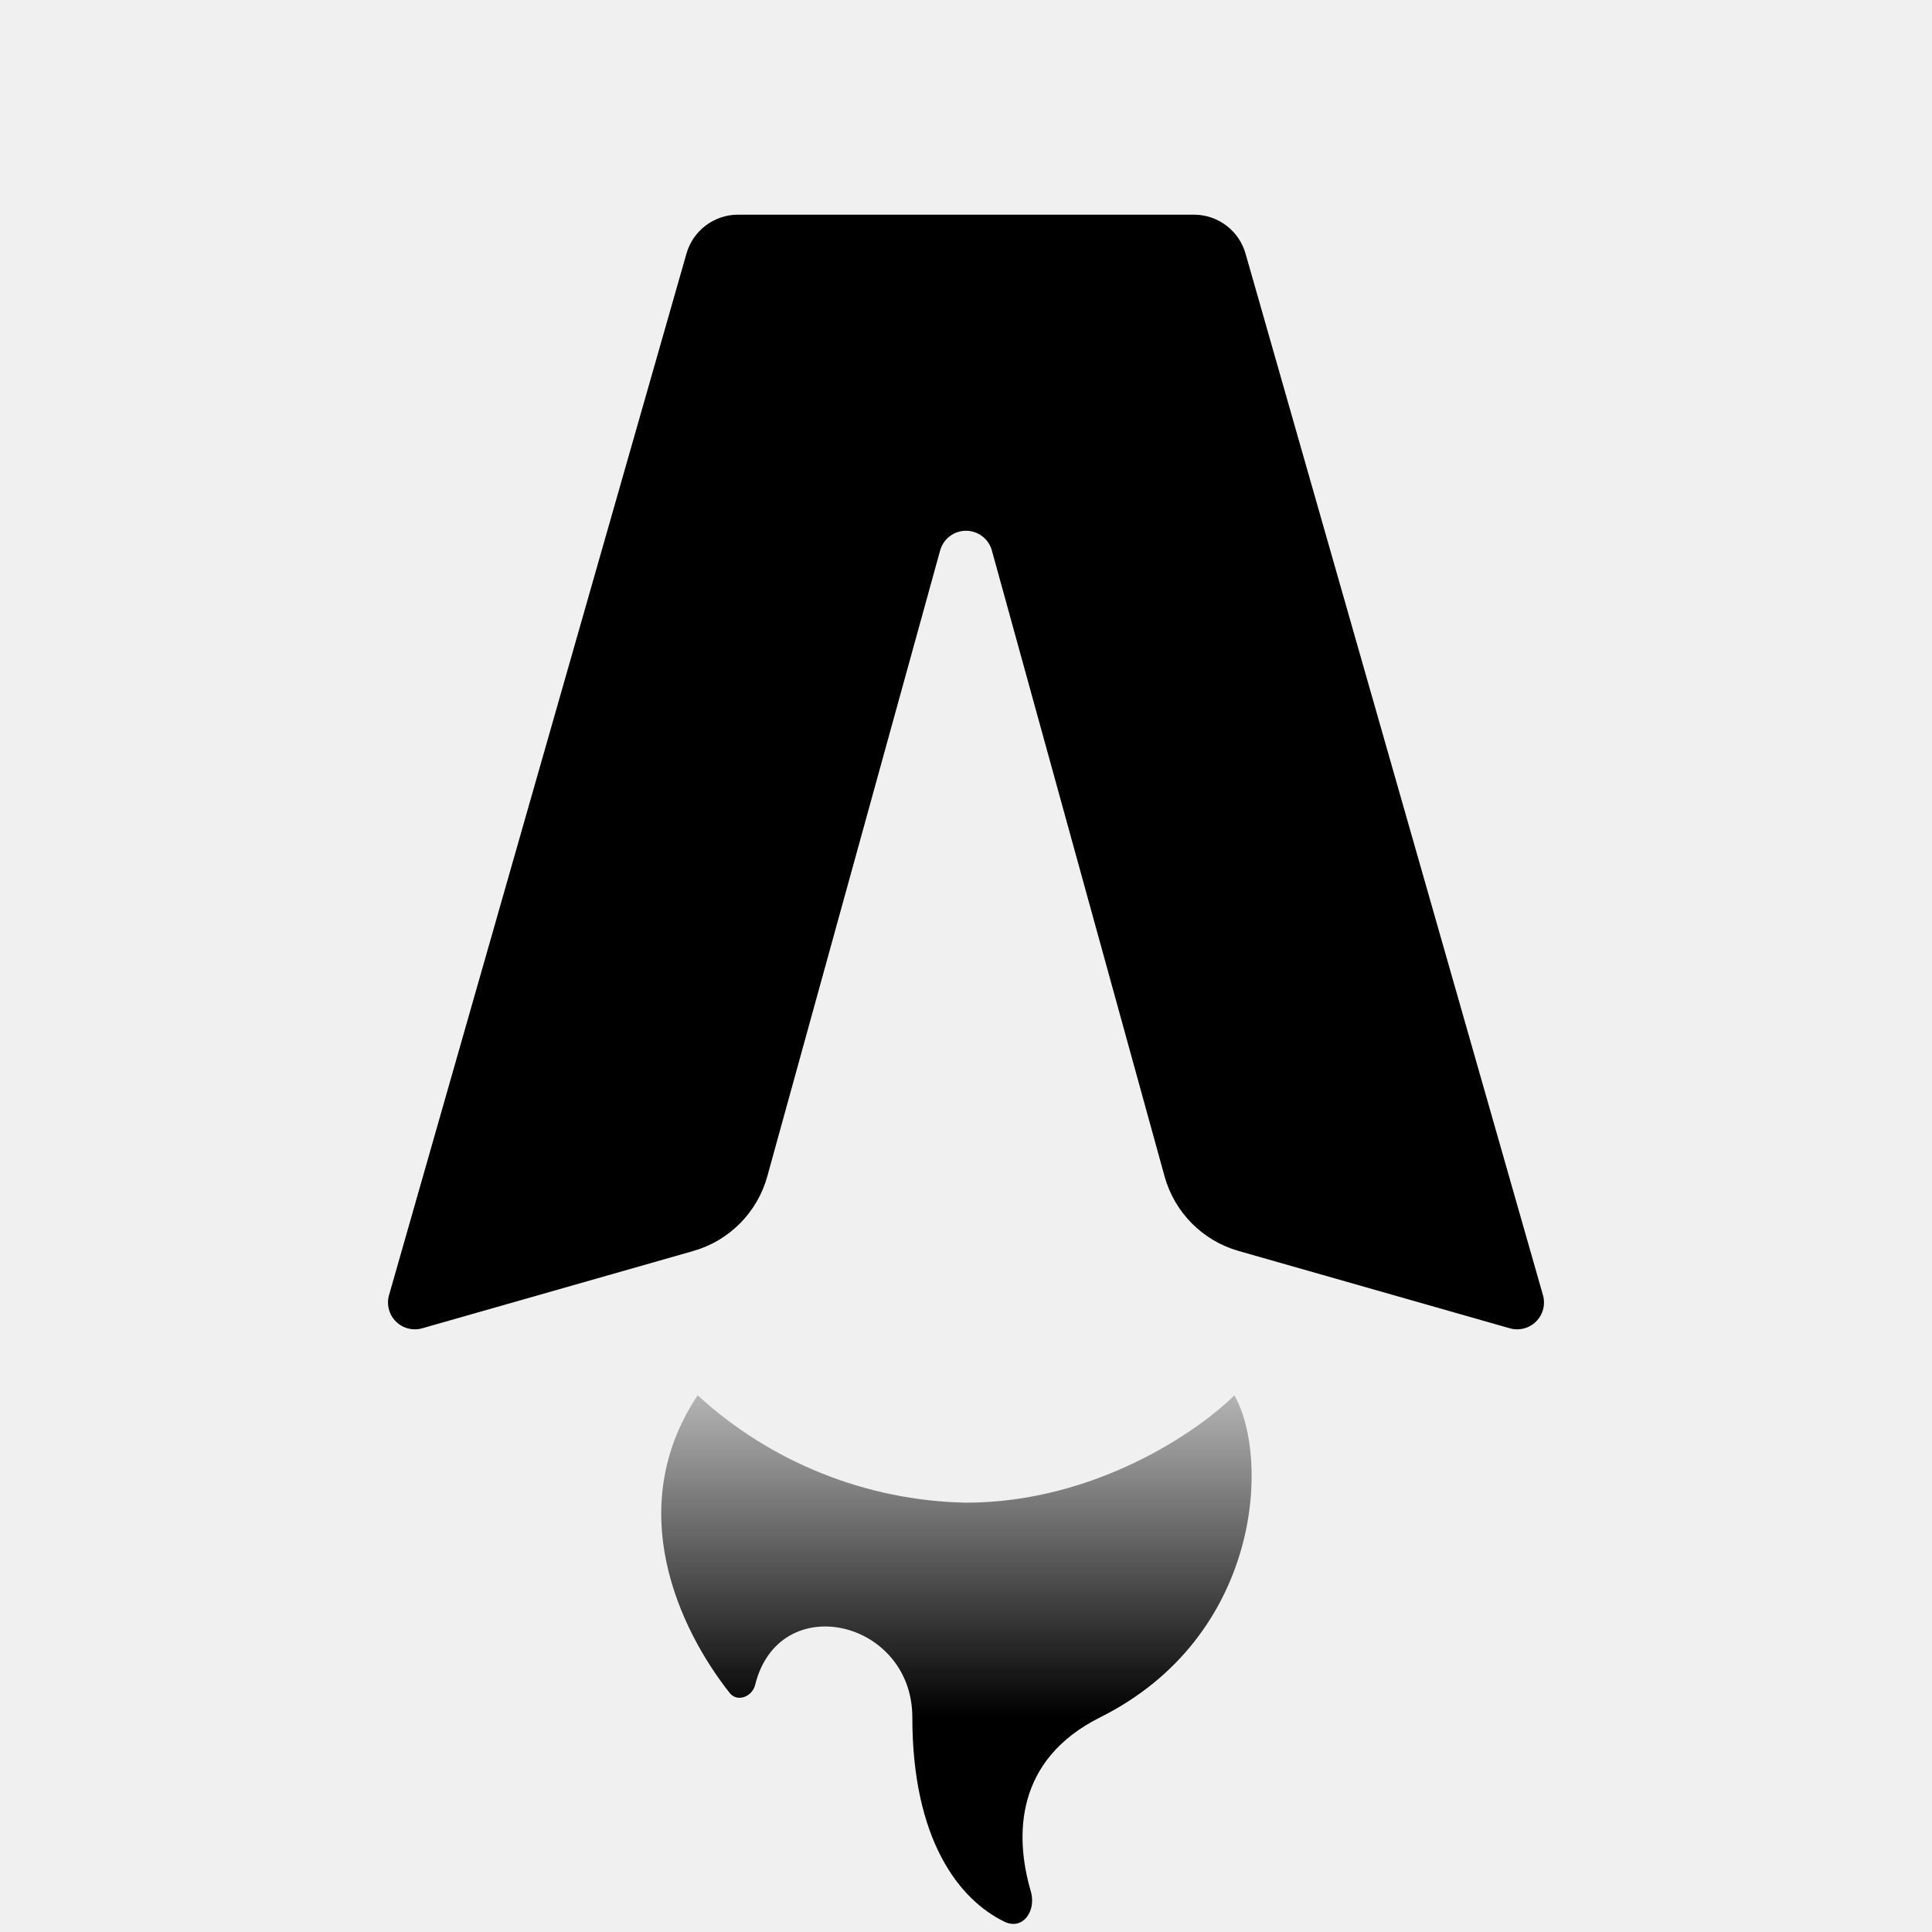
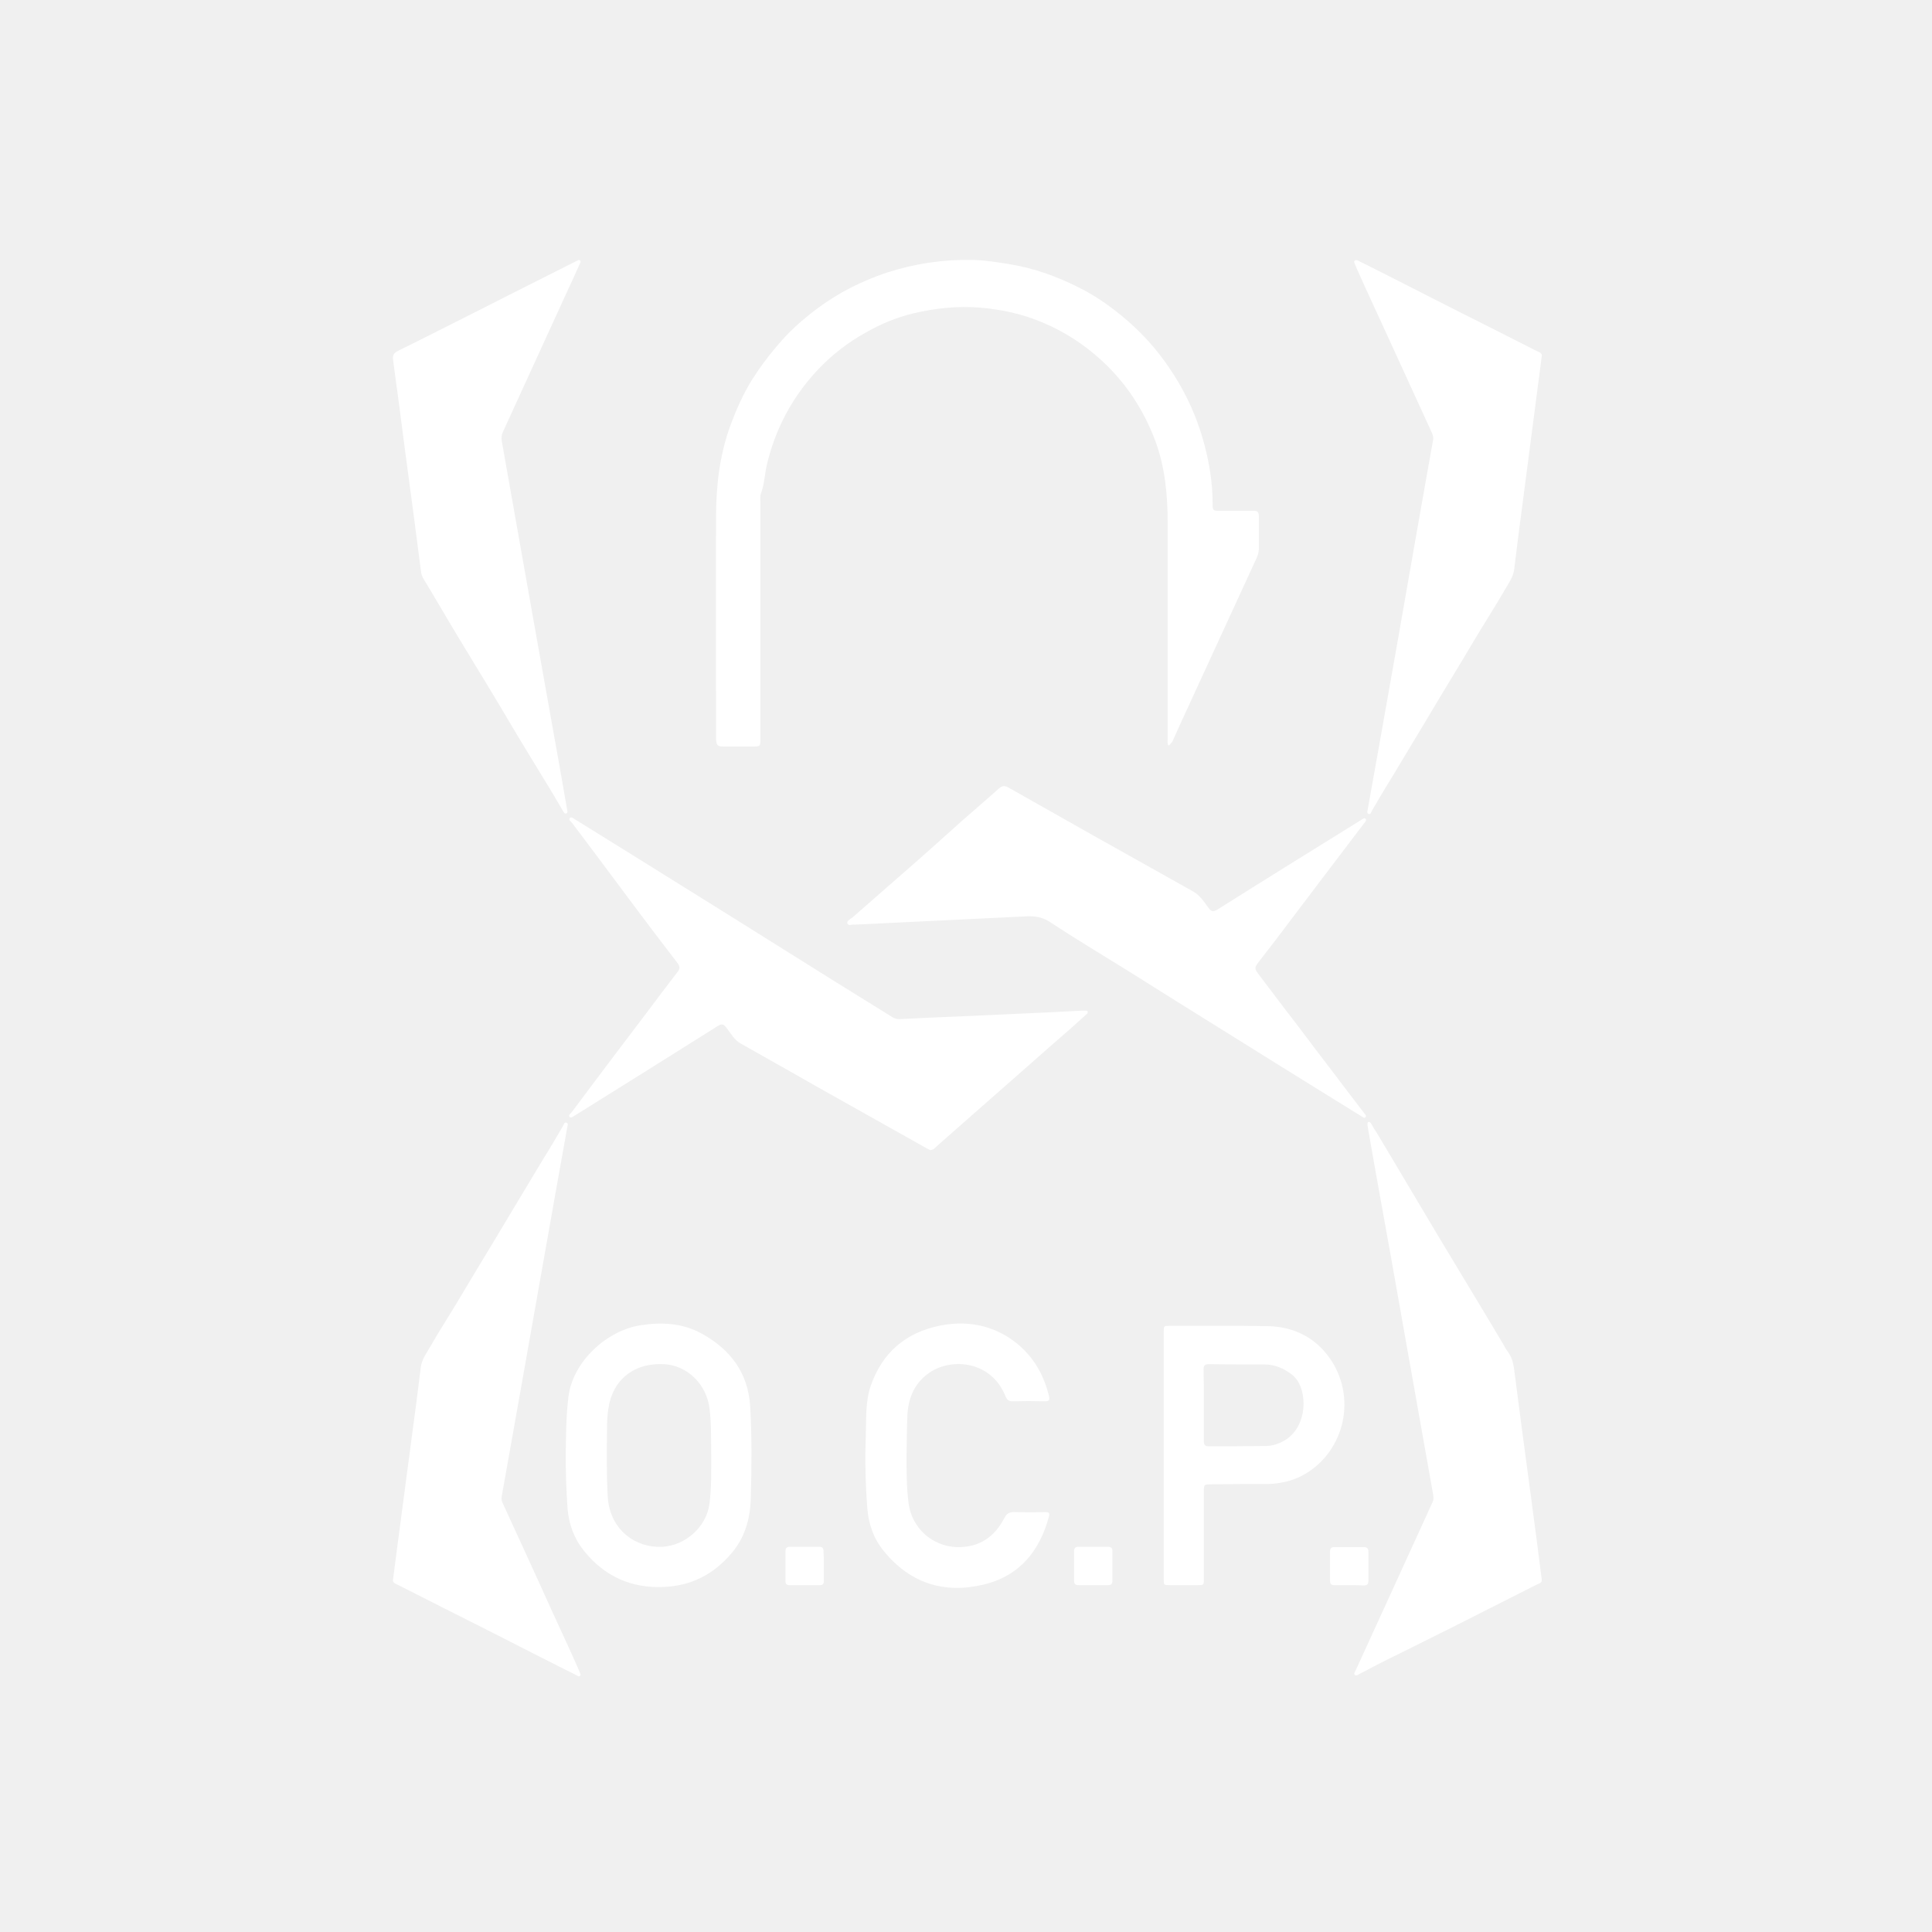
- <svg xmlns="http://www.w3.org/2000/svg" fill="none" viewBox="0 0 36 36">
-   <path fill="#000" d="M22.25 4h-8.5a1 1 0 0 0-.96.73l-5.54 19.4a.5.5 0 0 0 .62.62l5.05-1.44a2 2 0 0 0 1.38-1.4l3.22-11.66a.5.5 0 0 1 .96 0l3.22 11.67a2 2 0 0 0 1.38 1.39l5.05 1.44a.5.5 0 0 0 .62-.62l-5.54-19.4a1 1 0 0 0-.96-.73Z" />
-   <path fill="url(#gradient)" d="M18 28a7.63 7.63 0 0 1-5-2c-1.4 2.1-.35 4.35.6 5.55.14.17.41.07.47-.15.44-1.8 2.93-1.22 2.93.6 0 2.28.87 3.4 1.72 3.81.34.16.59-.2.49-.56-.31-1.05-.29-2.46 1.29-3.25 3-1.5 3.17-4.83 2.5-6-.67.67-2.6 2-5 2Z" />
-   <defs>
-     <linearGradient id="gradient" x1="16" x2="16" y1="32" y2="24" gradientUnits="userSpaceOnUse">
-       <stop stop-color="#000" />
-       <stop offset="1" stop-color="#000" stop-opacity="0" />
-     </linearGradient>
-   </defs>
-   <style>
-     @media (prefers-color-scheme:dark){:root{filter:invert(100%)}}
-   </style>
+ <svg xmlns="http://www.w3.org/2000/svg" version="1.1" id="Layer_1" x="0px" y="0px" viewBox="0 0 64 64" style="enable-background:new 0 0 64 64;" xml:space="preserve">
+   <g>
+     <path d="M38.71,24.7c-0.05-0.07-0.03-0.14-0.03-0.21c0-2.4,0-4.79,0-7.19c0-0.92-0.09-1.83-0.41-2.7   c-0.39-1.03-0.97-1.92-1.79-2.67c-0.58-0.53-1.23-0.95-1.95-1.25c-0.66-0.28-1.35-0.43-2.07-0.49c-0.75-0.06-1.48,0.02-2.2,0.19   c-0.55,0.13-1.08,0.35-1.57,0.63c-0.6,0.33-1.14,0.75-1.61,1.25c-0.84,0.9-1.4,1.95-1.68,3.15c-0.07,0.31-0.08,0.63-0.19,0.93   c-0.04,0.1-0.02,0.22-0.02,0.33c0,2.59,0,5.19,0,7.78c0,0.28,0,0.28-0.27,0.28c-0.31,0-0.63,0-0.94,0c-0.21,0-0.25-0.04-0.26-0.25   c0-0.06,0-0.11,0-0.17c0-2.4-0.01-4.79,0-7.19c0-1.03,0.12-2.06,0.48-3.04c0.19-0.51,0.41-1.01,0.7-1.48   c0.25-0.4,0.53-0.78,0.84-1.14c0.39-0.47,0.84-0.87,1.32-1.23c0.71-0.53,1.48-0.92,2.32-1.2c0.93-0.3,1.87-0.44,2.84-0.42   c0.42,0.01,0.85,0.08,1.27,0.15c0.78,0.13,1.52,0.4,2.22,0.75c0.53,0.26,1.01,0.59,1.47,0.97c0.52,0.43,0.98,0.91,1.38,1.46   c0.62,0.85,1.07,1.77,1.34,2.8c0.17,0.64,0.27,1.29,0.27,1.95c0,0.22,0.01,0.23,0.23,0.23c0.38,0,0.75,0,1.12,0   c0.13,0,0.18,0.04,0.18,0.17c0,0.37,0,0.74,0,1.11c0,0.11-0.04,0.2-0.08,0.3c-0.84,1.83-1.68,3.65-2.52,5.48   c-0.09,0.2-0.18,0.4-0.27,0.6C38.79,24.6,38.78,24.66,38.71,24.7z" fill="white" />
+     <path d="M28.31,30.63c-0.07-0.02-0.2,0.06-0.24-0.04c-0.03-0.08,0.09-0.14,0.16-0.19c0.72-0.63,1.44-1.26,2.16-1.89   c0.5-0.44,1-0.89,1.5-1.34c0.4-0.35,0.81-0.7,1.21-1.06c0.15-0.13,0.26-0.05,0.38,0.02c0.92,0.52,1.84,1.04,2.76,1.56   c1.1,0.62,2.2,1.23,3.3,1.85c0.22,0.13,0.35,0.34,0.49,0.53c0.09,0.13,0.16,0.14,0.3,0.06c1.49-0.94,2.99-1.87,4.49-2.8   c0.11-0.07,0.21-0.13,0.32-0.2c0.03-0.02,0.07-0.04,0.1,0c0.03,0.04,0,0.07-0.02,0.1c-0.39,0.51-0.78,1.03-1.17,1.54   c-0.43,0.56-0.85,1.13-1.28,1.69c-0.35,0.47-0.71,0.94-1.07,1.4c-0.15,0.2-0.15,0.22-0.01,0.41c0.41,0.54,0.82,1.09,1.24,1.63   c0.43,0.57,0.86,1.14,1.29,1.7c0.33,0.44,0.66,0.87,0.99,1.3c0.03,0.03,0.06,0.07,0.02,0.11c-0.04,0.04-0.08,0-0.11-0.02   c-0.34-0.21-0.68-0.42-1.02-0.63C43,35.68,41.91,35,40.82,34.32c-1.16-0.72-2.31-1.44-3.47-2.17c-0.87-0.54-1.74-1.06-2.59-1.62   c-0.28-0.18-0.56-0.19-0.86-0.17c-1.03,0.05-2.07,0.1-3.1,0.15C29.97,30.55,29.15,30.59,28.31,30.63z" fill="white" />
+     <path d="M30.82,38.1c-0.04-0.02-0.09-0.04-0.14-0.07c-0.7-0.39-1.4-0.79-2.1-1.18c-0.8-0.45-1.61-0.9-2.41-1.36   c-0.54-0.31-1.09-0.61-1.63-0.92c-0.22-0.12-0.33-0.34-0.48-0.53c-0.09-0.11-0.14-0.14-0.27-0.06c-1.57,0.99-3.14,1.97-4.71,2.95   c-0.01,0.01-0.02,0.01-0.03,0.02c-0.06,0.02-0.12,0.11-0.18,0.05c-0.06-0.07,0.04-0.11,0.07-0.16c0.4-0.53,0.8-1.07,1.2-1.6   c0.44-0.58,0.87-1.15,1.31-1.73c0.33-0.44,0.66-0.88,1-1.32c0.08-0.1,0.07-0.18,0-0.28c-0.51-0.66-1.01-1.32-1.51-1.99   c-0.41-0.55-0.82-1.1-1.23-1.65c-0.25-0.34-0.51-0.67-0.76-1.01c-0.04-0.05-0.13-0.1-0.07-0.16c0.05-0.06,0.12,0.02,0.18,0.05   c0.53,0.33,1.05,0.65,1.58,0.98c1.1,0.68,2.19,1.37,3.29,2.05c1.26,0.79,2.51,1.57,3.77,2.36c0.62,0.39,1.25,0.77,1.87,1.16   c0.07,0.04,0.14,0.06,0.22,0.06c0.82-0.04,1.64-0.08,2.46-0.11c0.5-0.02,1.01-0.05,1.51-0.07c0.69-0.03,1.37-0.06,2.06-0.1   c0.04,0,0.08,0,0.12,0c0.04,0,0.08-0.01,0.09,0.04c0.01,0.04-0.02,0.07-0.05,0.09c-0.17,0.15-0.33,0.3-0.5,0.45   c-0.52,0.45-1.03,0.9-1.55,1.36c-0.55,0.48-1.1,0.97-1.65,1.45c-0.42,0.37-0.84,0.74-1.26,1.11C30.97,38.04,30.91,38.09,30.82,38.1   z" fill="white" />
+     <path d="M19.17,8.61c0.09,0.02,0.06,0.08,0.04,0.12c-0.13,0.3-0.27,0.6-0.41,0.9c-0.72,1.57-1.43,3.13-2.15,4.7   c-0.04,0.09-0.04,0.18-0.03,0.27c0.35,1.98,0.7,3.96,1.05,5.93c0.29,1.61,0.57,3.22,0.86,4.82c0.08,0.48,0.17,0.95,0.25,1.43   c0,0.02,0.01,0.03,0.01,0.05c0,0.04,0.03,0.1-0.04,0.12c-0.05,0.01-0.07-0.04-0.09-0.07c-0.13-0.22-0.26-0.44-0.39-0.66   c-0.45-0.74-0.9-1.47-1.34-2.21c-0.51-0.87-1.04-1.73-1.56-2.59c-0.46-0.75-0.9-1.52-1.36-2.28c-0.03-0.06-0.05-0.11-0.06-0.18   c-0.17-1.34-0.35-2.68-0.53-4.02c-0.13-1.01-0.26-2.01-0.4-3.02c-0.02-0.16,0.03-0.23,0.17-0.3c0.92-0.45,1.83-0.92,2.75-1.38   c0.61-0.31,1.22-0.62,1.84-0.93c0.43-0.22,0.86-0.43,1.29-0.65C19.1,8.64,19.14,8.63,19.17,8.61z" fill="white" />
+     <path d="M51.07,11.82c-0.07,0.51-0.13,1.03-0.2,1.54c-0.14,1.07-0.28,2.15-0.42,3.22c-0.1,0.76-0.2,1.52-0.29,2.28   c-0.03,0.24-0.16,0.42-0.27,0.61c-0.34,0.59-0.71,1.16-1.06,1.75c-0.51,0.86-1.04,1.72-1.55,2.58c-0.4,0.66-0.79,1.32-1.19,1.98   c-0.22,0.35-0.43,0.71-0.64,1.07c-0.03,0.05-0.04,0.14-0.12,0.11c-0.06-0.03-0.03-0.1-0.02-0.16c0.14-0.78,0.28-1.57,0.42-2.35   c0.4-2.25,0.8-4.51,1.19-6.76c0.18-1.04,0.37-2.07,0.55-3.1c0.02-0.09,0-0.17-0.04-0.26c-0.55-1.19-1.09-2.39-1.64-3.58   c-0.28-0.61-0.56-1.21-0.83-1.82c-0.03-0.06-0.05-0.12-0.08-0.19c-0.01-0.03-0.04-0.07-0.01-0.1C44.92,8.6,44.96,8.62,45,8.64   c0.2,0.1,0.4,0.2,0.6,0.3c0.6,0.3,1.2,0.61,1.79,0.91c0.67,0.34,1.34,0.68,2,1.01c0.51,0.26,1.01,0.51,1.52,0.77   C50.99,11.67,51.1,11.69,51.07,11.82z" fill="white" />
+     <path d="M13.02,52.32c0.07-0.52,0.13-1.03,0.2-1.53c0.14-1.09,0.29-2.18,0.43-3.26c0.1-0.75,0.2-1.5,0.29-2.24   c0.03-0.24,0.16-0.42,0.27-0.61c0.34-0.59,0.71-1.16,1.06-1.75c0.51-0.86,1.04-1.72,1.55-2.58c0.4-0.66,0.79-1.32,1.19-1.98   c0.22-0.35,0.43-0.71,0.64-1.07c0.03-0.05,0.04-0.13,0.11-0.11c0.08,0.02,0.04,0.11,0.03,0.16c-0.14,0.78-0.28,1.57-0.42,2.35   c-0.4,2.26-0.8,4.52-1.2,6.78c-0.18,1.03-0.37,2.06-0.55,3.09c-0.02,0.09,0,0.16,0.04,0.24c0.55,1.2,1.1,2.39,1.64,3.59   c0.28,0.61,0.56,1.21,0.83,1.82c0.03,0.06,0.05,0.12,0.08,0.19c0.01,0.03,0.04,0.07,0.01,0.1c-0.04,0.04-0.08,0.01-0.11-0.01   c-0.2-0.1-0.4-0.2-0.6-0.3c-0.6-0.3-1.2-0.61-1.79-0.91c-0.67-0.34-1.34-0.68-2-1.01c-0.51-0.26-1.01-0.51-1.52-0.77   C13.1,52.46,12.99,52.43,13.02,52.32z" fill="white" />
+     <path d="M51.07,52.33c0.02,0.09-0.07,0.12-0.14,0.15c-0.36,0.18-0.71,0.36-1.07,0.54c-0.53,0.27-1.07,0.54-1.6,0.81   c-0.7,0.35-1.4,0.7-2.09,1.04c-0.39,0.19-0.77,0.39-1.15,0.59c-0.04,0.02-0.09,0.06-0.13,0.03c-0.06-0.04-0.01-0.1,0.01-0.14   c0.4-0.87,0.79-1.73,1.19-2.6c0.46-1,0.91-2,1.37-3c0.03-0.07,0.03-0.14,0.02-0.21c-0.3-1.67-0.59-3.34-0.89-5.01   c-0.34-1.94-0.69-3.88-1.04-5.82c-0.08-0.46-0.16-0.91-0.24-1.37c-0.01-0.03-0.01-0.06-0.01-0.09c0-0.03-0.01-0.07,0.03-0.08   c0.04-0.02,0.07,0.02,0.09,0.05c0.07,0.12,0.14,0.24,0.22,0.36c0.29,0.49,0.58,0.97,0.87,1.46c0.37,0.62,0.73,1.23,1.1,1.85   c0.34,0.57,0.69,1.14,1.03,1.71c0.37,0.61,0.74,1.23,1.11,1.85c0.07,0.11,0.12,0.23,0.2,0.33c0.19,0.25,0.2,0.54,0.24,0.83   c0.17,1.31,0.34,2.62,0.52,3.93c0.12,0.9,0.24,1.79,0.35,2.69C51.07,52.26,51.07,52.29,51.07,52.33z" fill="white" />
+     <path d="M18.74,48.22c0.01-0.65,0.01-1.3,0.09-1.95c0.15-1.19,1.29-2.2,2.39-2.37c0.71-0.11,1.4-0.07,2.03,0.28   c0.94,0.52,1.53,1.29,1.6,2.4c0.06,1.02,0.05,2.04,0.02,3.06c-0.02,0.69-0.2,1.32-0.67,1.85c-0.58,0.67-1.31,1.04-2.2,1.08   c-1.09,0.05-1.97-0.35-2.65-1.19c-0.33-0.41-0.51-0.89-0.55-1.42C18.76,49.38,18.74,48.8,18.74,48.22z M23.56,48.2   c-0.01-0.53,0.01-1.05-0.06-1.57c-0.11-0.79-0.74-1.4-1.5-1.44c-0.93-0.05-1.61,0.44-1.81,1.28c-0.06,0.26-0.08,0.53-0.08,0.79   c-0.01,0.76-0.02,1.53,0.02,2.29c0.06,1.16,0.96,1.74,1.82,1.69c0.76-0.05,1.44-0.65,1.55-1.41C23.57,49.3,23.56,48.75,23.56,48.2z   " fill="white" />
+     <path d="M38.55,48.21c0-1.36,0-2.72,0-4.08c0-0.21,0-0.21,0.2-0.21c1.08,0,2.17-0.01,3.25,0.01c0.88,0.02,1.6,0.39,2.09,1.12   c0.9,1.37,0.37,3.16-0.99,3.85c-0.34,0.17-0.72,0.25-1.1,0.26c-0.62,0-1.24,0-1.86,0.01c-0.26,0-0.26,0-0.26,0.25   c0,0.96,0,1.92,0,2.87c0,0.22,0,0.22-0.21,0.22c-0.3,0-0.6,0-0.91,0c-0.21,0-0.21,0-0.21-0.21C38.55,50.94,38.55,49.58,38.55,48.21   z M39.88,46.55c0,0.4,0,0.8,0,1.2c0,0.11,0.04,0.16,0.15,0.16c0.63,0,1.27,0,1.9-0.01c0.17,0,0.33-0.04,0.48-0.11   c0.86-0.37,0.93-1.53,0.56-2.07c-0.05-0.07-0.11-0.14-0.18-0.19c-0.26-0.2-0.56-0.33-0.89-0.33c-0.62,0-1.24,0-1.86-0.01   c-0.13,0-0.17,0.05-0.17,0.17C39.88,45.76,39.88,46.15,39.88,46.55z" fill="white" />
+     <path d="M30.03,48.22c0,0.53,0,1.06,0.07,1.59c0.11,0.81,0.78,1.41,1.59,1.44c0.74,0.02,1.25-0.33,1.58-0.96   c0.08-0.16,0.18-0.21,0.35-0.2c0.34,0.01,0.68,0.01,1.02,0c0.1,0,0.14,0.03,0.11,0.14c-0.31,1.15-0.97,1.97-2.16,2.26   c-1.33,0.32-2.46-0.05-3.33-1.13c-0.33-0.41-0.49-0.89-0.53-1.41c-0.06-0.79-0.08-1.58-0.05-2.37c0.02-0.55-0.02-1.12,0.16-1.66   c0.38-1.11,1.16-1.78,2.31-2.01c0.82-0.16,1.62-0.04,2.33,0.44c0.67,0.46,1.08,1.11,1.27,1.9c0.03,0.13,0,0.17-0.13,0.17   c-0.36-0.01-0.72-0.01-1.08,0c-0.13,0-0.18-0.05-0.23-0.16c-0.46-1.17-1.75-1.29-2.49-0.81c-0.5,0.33-0.72,0.81-0.76,1.4   C30.04,47.3,30.04,47.76,30.03,48.22z" fill="white" />
+     <path d="M27.29,51.89c0,0.16,0,0.32,0,0.48c0,0.1-0.03,0.14-0.14,0.14c-0.33,0-0.67,0-1,0c-0.09,0-0.13-0.04-0.13-0.13   c0-0.33,0-0.67,0-1c0-0.1,0.05-0.14,0.14-0.14c0.33,0,0.65,0,0.98,0c0.1,0,0.14,0.04,0.14,0.14   C27.29,51.55,27.29,51.72,27.29,51.89z" fill="white" />
+     <path d="M36.85,51.89c0,0.16,0,0.32,0,0.48c0,0.1-0.04,0.14-0.14,0.14c-0.33,0-0.65,0-0.98,0c-0.11,0-0.15-0.04-0.15-0.15   c0-0.32,0-0.64,0-0.97c0-0.11,0.04-0.15,0.15-0.15c0.32,0,0.64,0,0.97,0c0.11,0,0.16,0.05,0.15,0.16   C36.85,51.57,36.85,51.73,36.85,51.89z" fill="white" />
+     <path d="M44.68,52.51c-0.16,0-0.32,0-0.48,0c-0.1,0-0.14-0.04-0.14-0.14c0-0.33,0-0.65,0-0.98c0-0.11,0.05-0.14,0.15-0.14   c0.32,0,0.64,0,0.97,0c0.1,0,0.15,0.04,0.15,0.15c0,0.32,0,0.64,0,0.97c0,0.12-0.05,0.15-0.16,0.15   C45,52.51,44.84,52.51,44.68,52.51z" fill="white" />
+   </g>
</svg>
